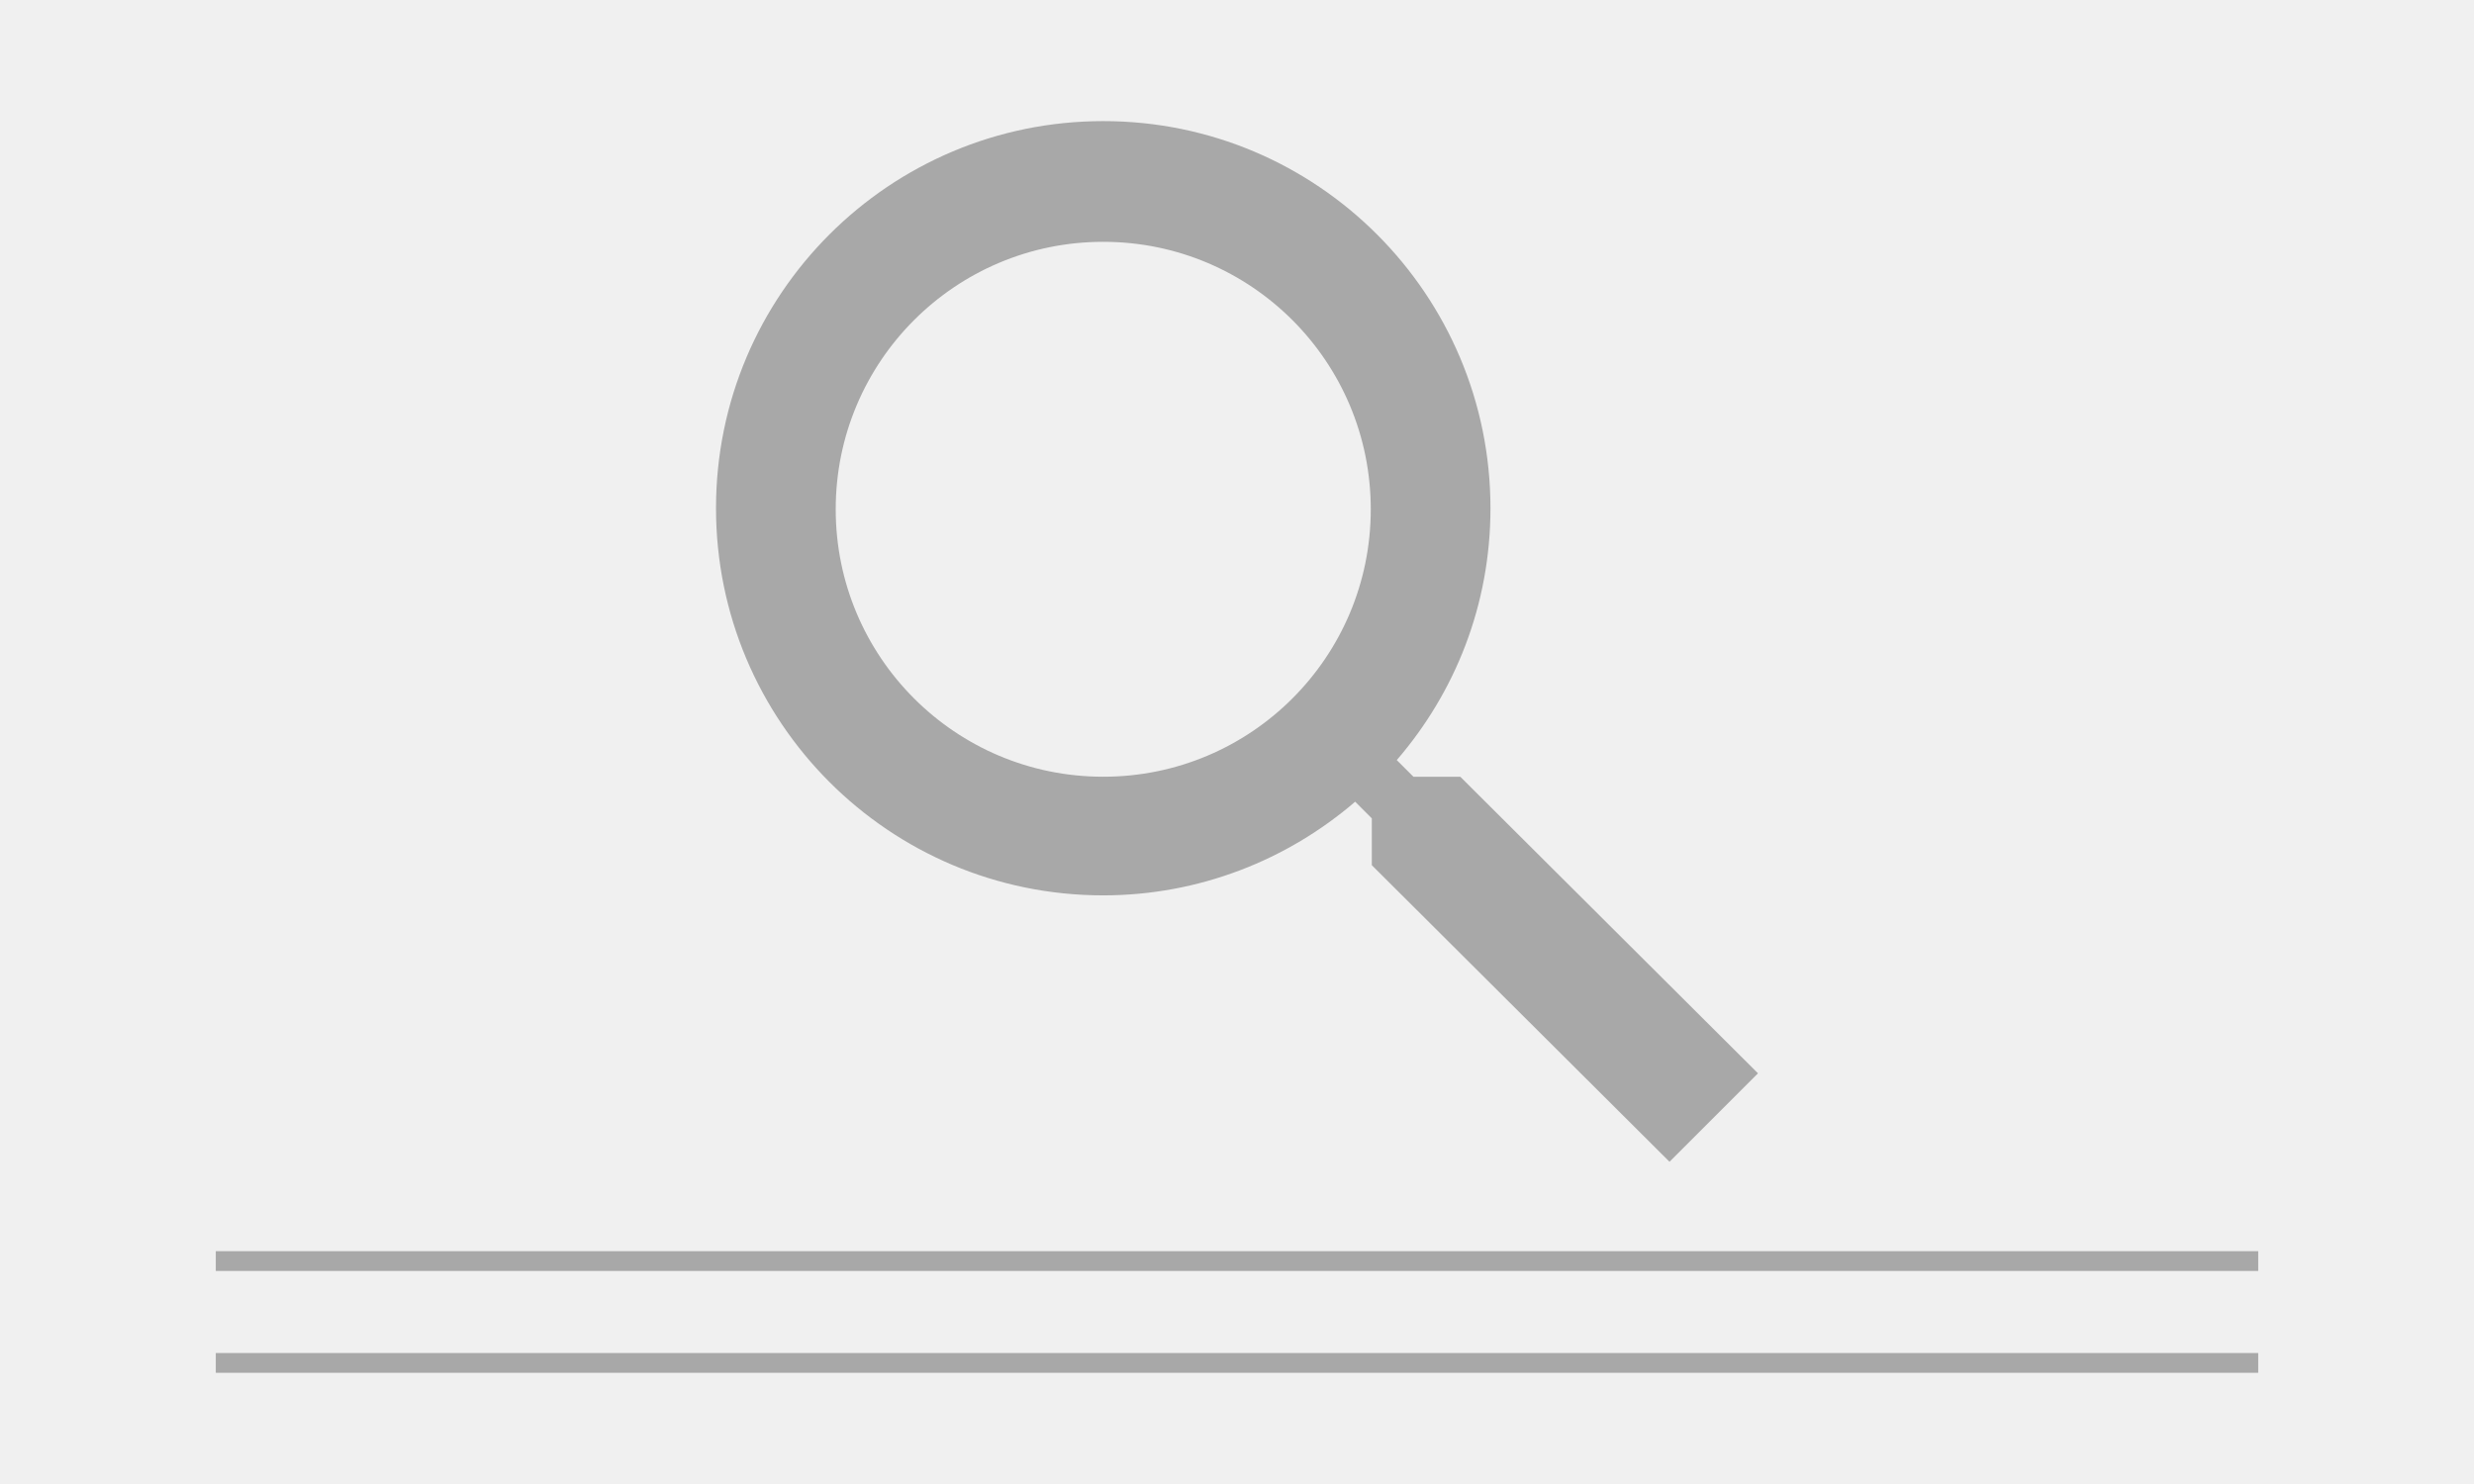
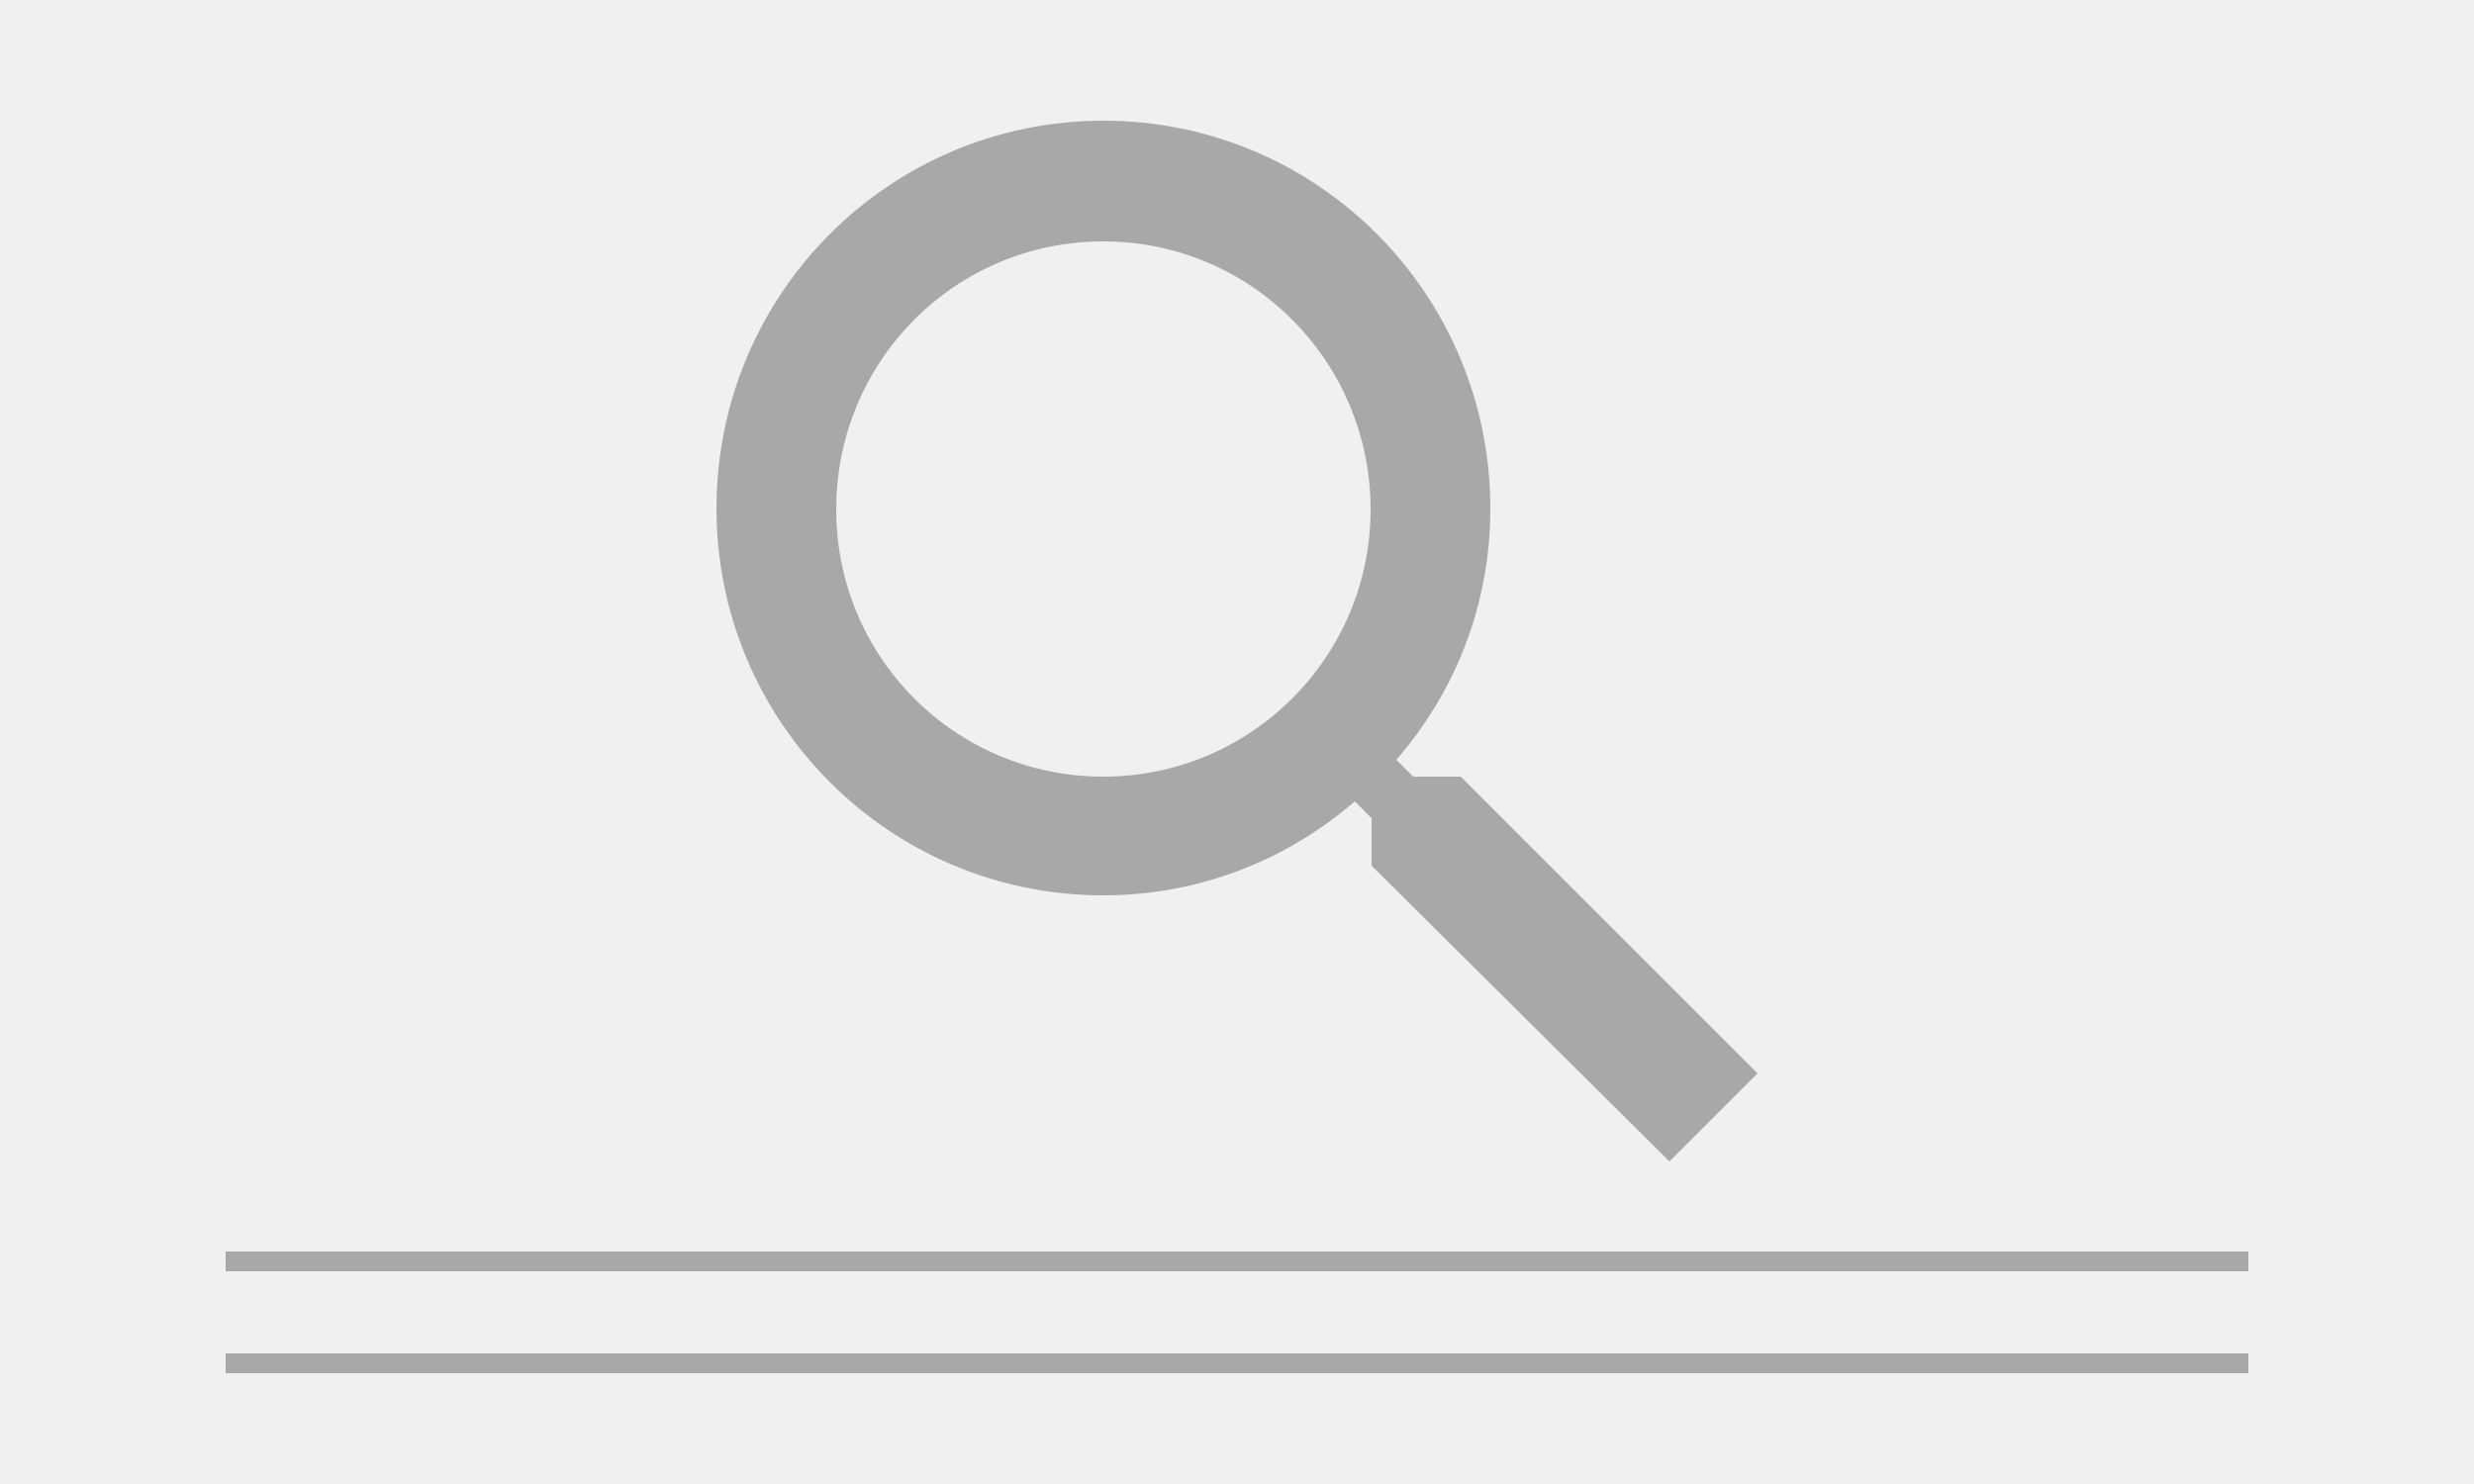
<svg xmlns="http://www.w3.org/2000/svg" width="250" height="150" viewBox="0 0 250 150">
-   <rect x="0" y="0" width="250" height="150" fill="#ffffff" fill-opacity="0" />
-   <g id="widget" transform="matrix(1,0,0,1,150,150)">
-     <path d="M -127.195 -12.241 C -59.271 -12.241 9.271 -12.241 77.195 -12.241 M -127.195 -22.533 C -59.271 -22.533 9.271 -22.533 77.195 -22.533" fill="#000000" fill-opacity="0" stroke-width="2" stroke="#000000" stroke-opacity="0.3" stroke-linecap="square" stroke-linejoin="miter" />
-     <path d="M -2.437 -71.49 L -7.17 -71.49 L -8.854 -73.173 C -2.963 -80.01 0.613 -88.846 0.613 -98.629 C 0.613 -120.192 -16.848 -137.759 -38.517 -137.759 C -60.081 -137.759 -77.647 -120.297 -77.647 -98.629 C -77.647 -77.065 -60.186 -59.498 -38.517 -59.498 C -28.839 -59.498 -19.898 -63.075 -13.061 -68.965 L -11.378 -67.282 L -11.378 -62.549 L 18.706 -32.57 L 27.647 -41.511 L -2.437 -71.49 Z M -38.517 -71.49 C -53.454 -71.49 -65.55 -83.586 -65.55 -98.523 C -65.55 -113.46 -53.454 -125.557 -38.517 -125.557 C -23.58 -125.557 -11.483 -113.46 -11.483 -98.523 C -11.483 -83.586 -23.58 -71.49 -38.517 -71.49 Z" fill="#000000" fill-opacity="0.3" />
+   <rect width="250" height="150" fill="none" />
+   <g transform="matrix(1 0 0 1 150 150)">
+     <path d="M-127.2-12.2C-59.3-12.2 9.3-12.2 77.2-12.2M-127.2-22.5C-59.3-22.5 9.3-22.5 77.2-22.5" style="fill:none;stroke-opacity:0.3;stroke-width:2;stroke:#000" />
+     <path d="M-2.4-71.5L-7.2-71.5 -8.9-73.2C-3-80 0.6-88.8 0.6-98.6 0.6-120.2-16.8-137.8-38.5-137.8 -60.1-137.8-77.6-120.3-77.6-98.6 -77.6-77.1-60.2-59.5-38.5-59.5 -28.8-59.5-19.9-63.1-13.1-69L-11.4-67.3 -11.4-62.5 18.7-32.6 27.6-41.5 -2.4-71.5ZM-38.5-71.5C-53.5-71.5-65.5-83.6-65.5-98.5 -65.5-113.5-53.5-125.6-38.5-125.6 -23.6-125.6-11.5-113.5-11.5-98.5 -11.5-83.6-23.6-71.5-38.5-71.5Z" fill-opacity="0.3" />
  </g>
</svg>
